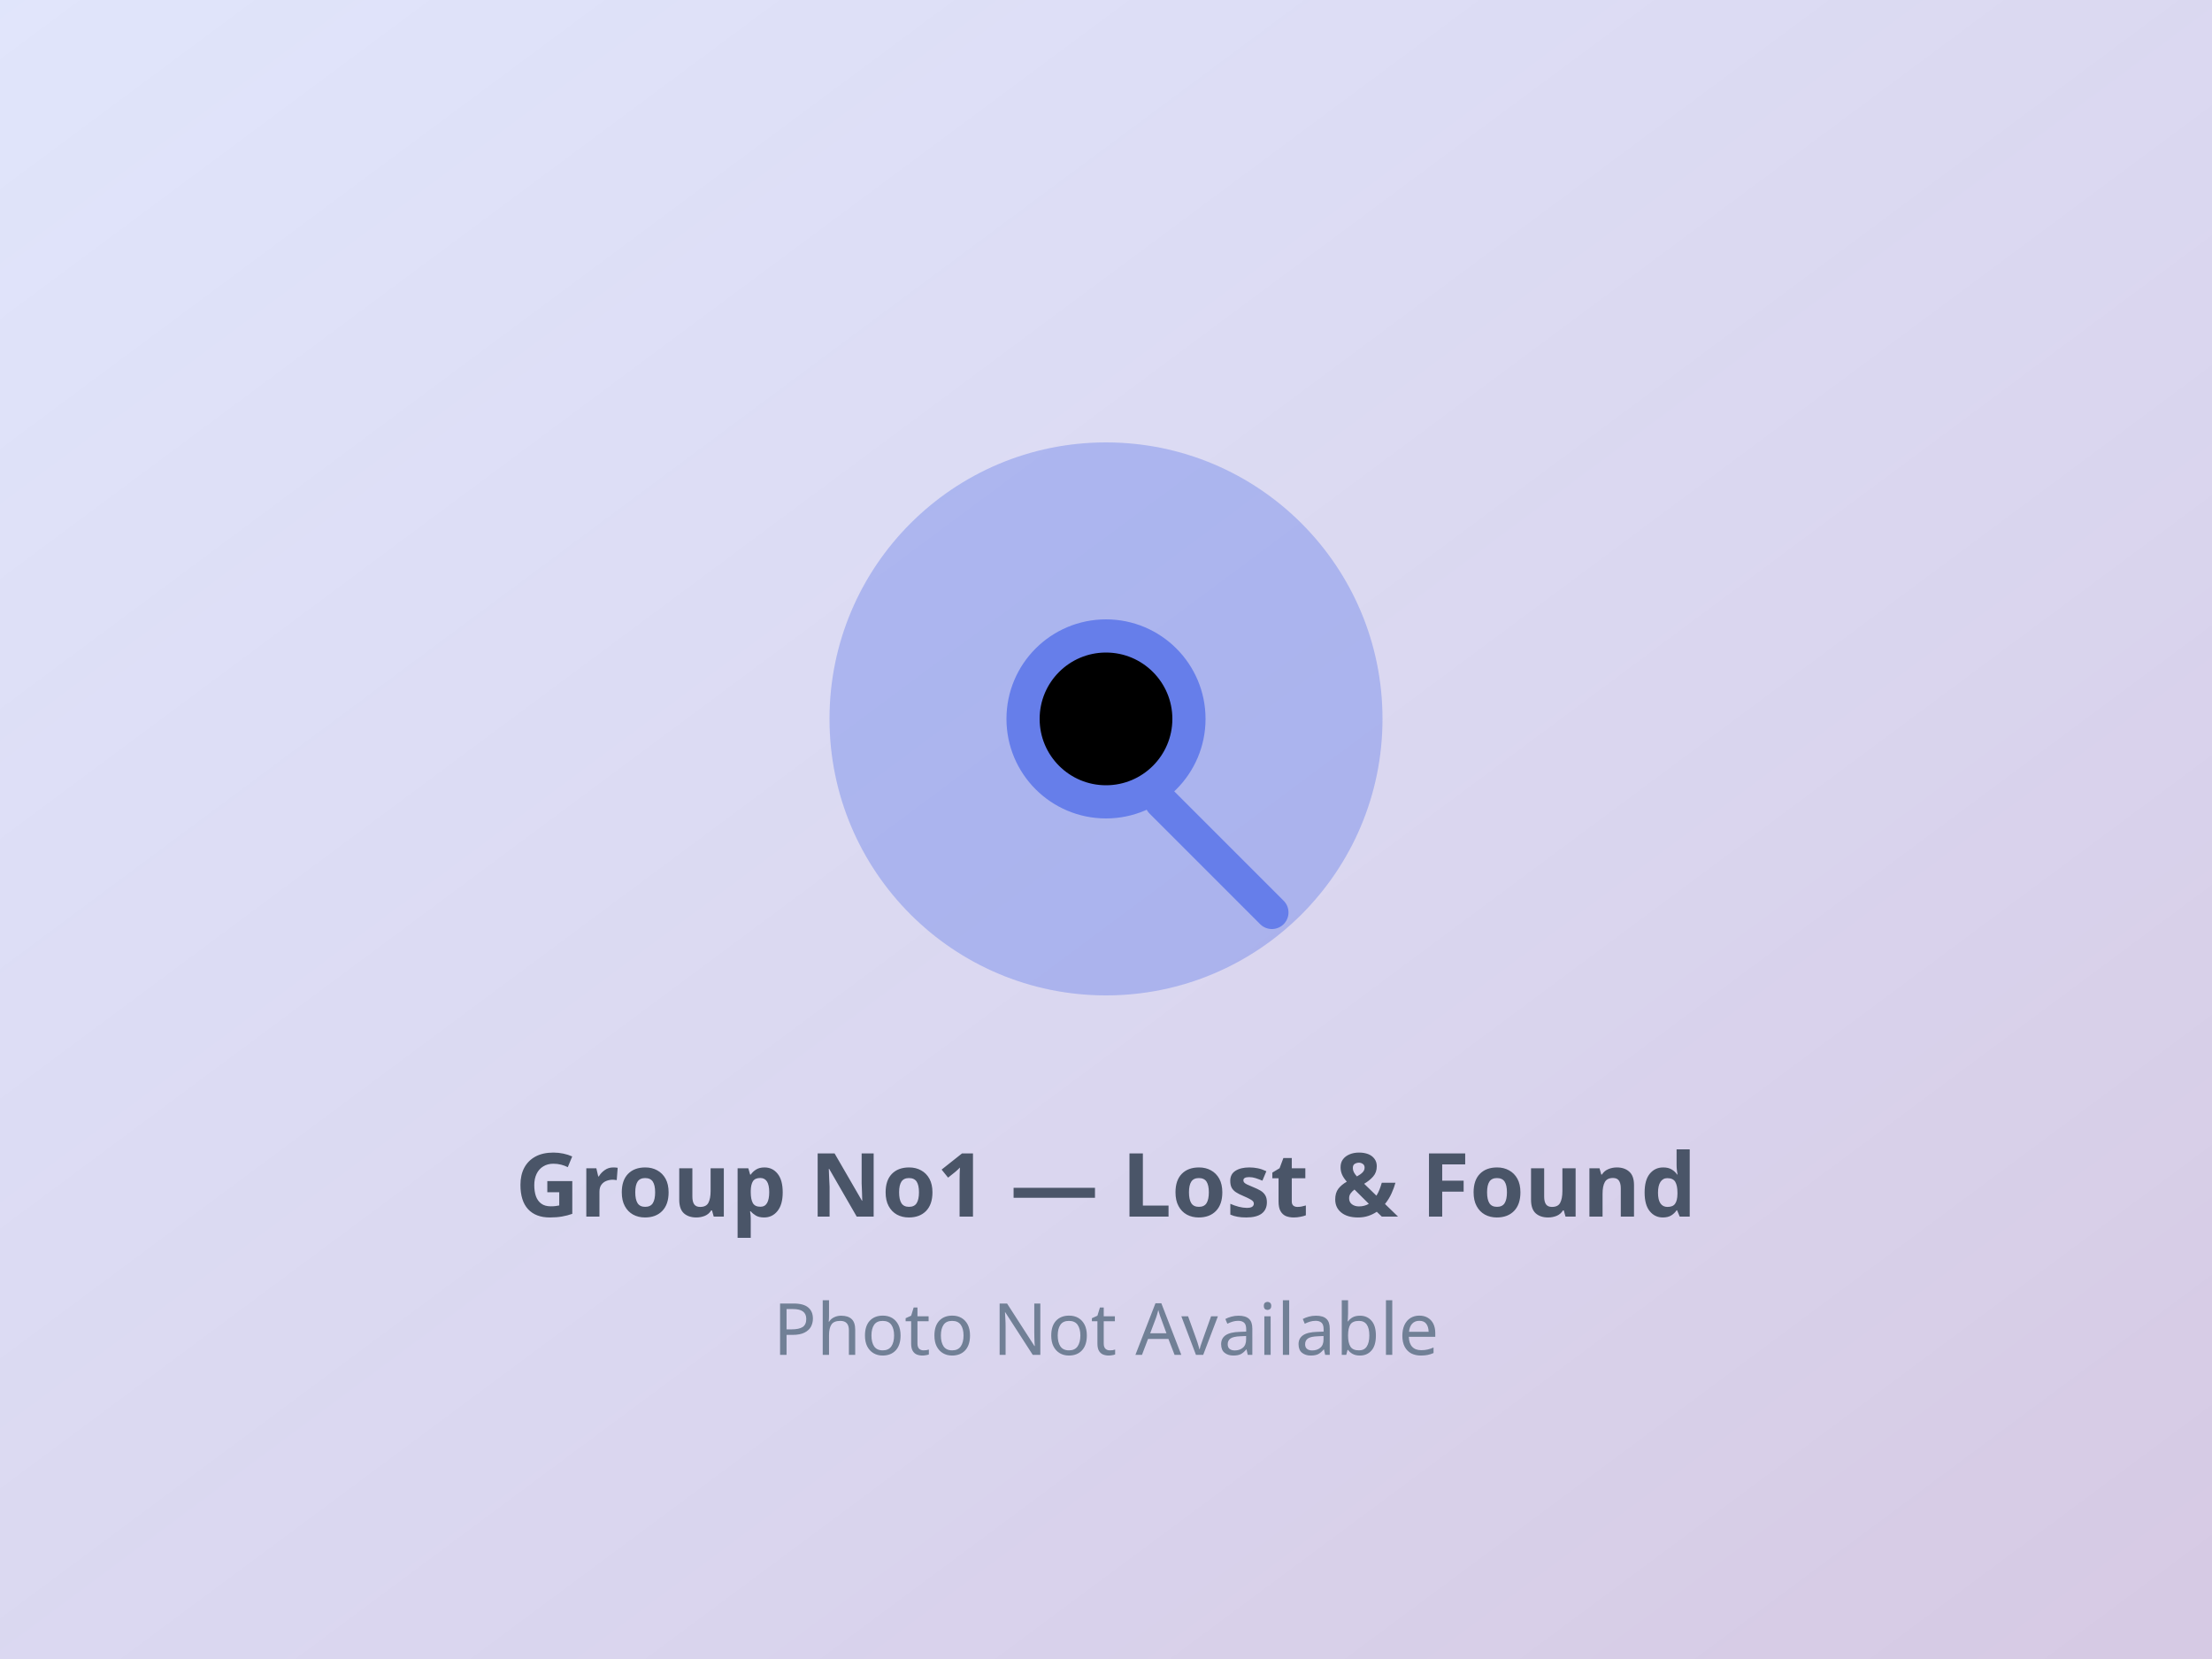
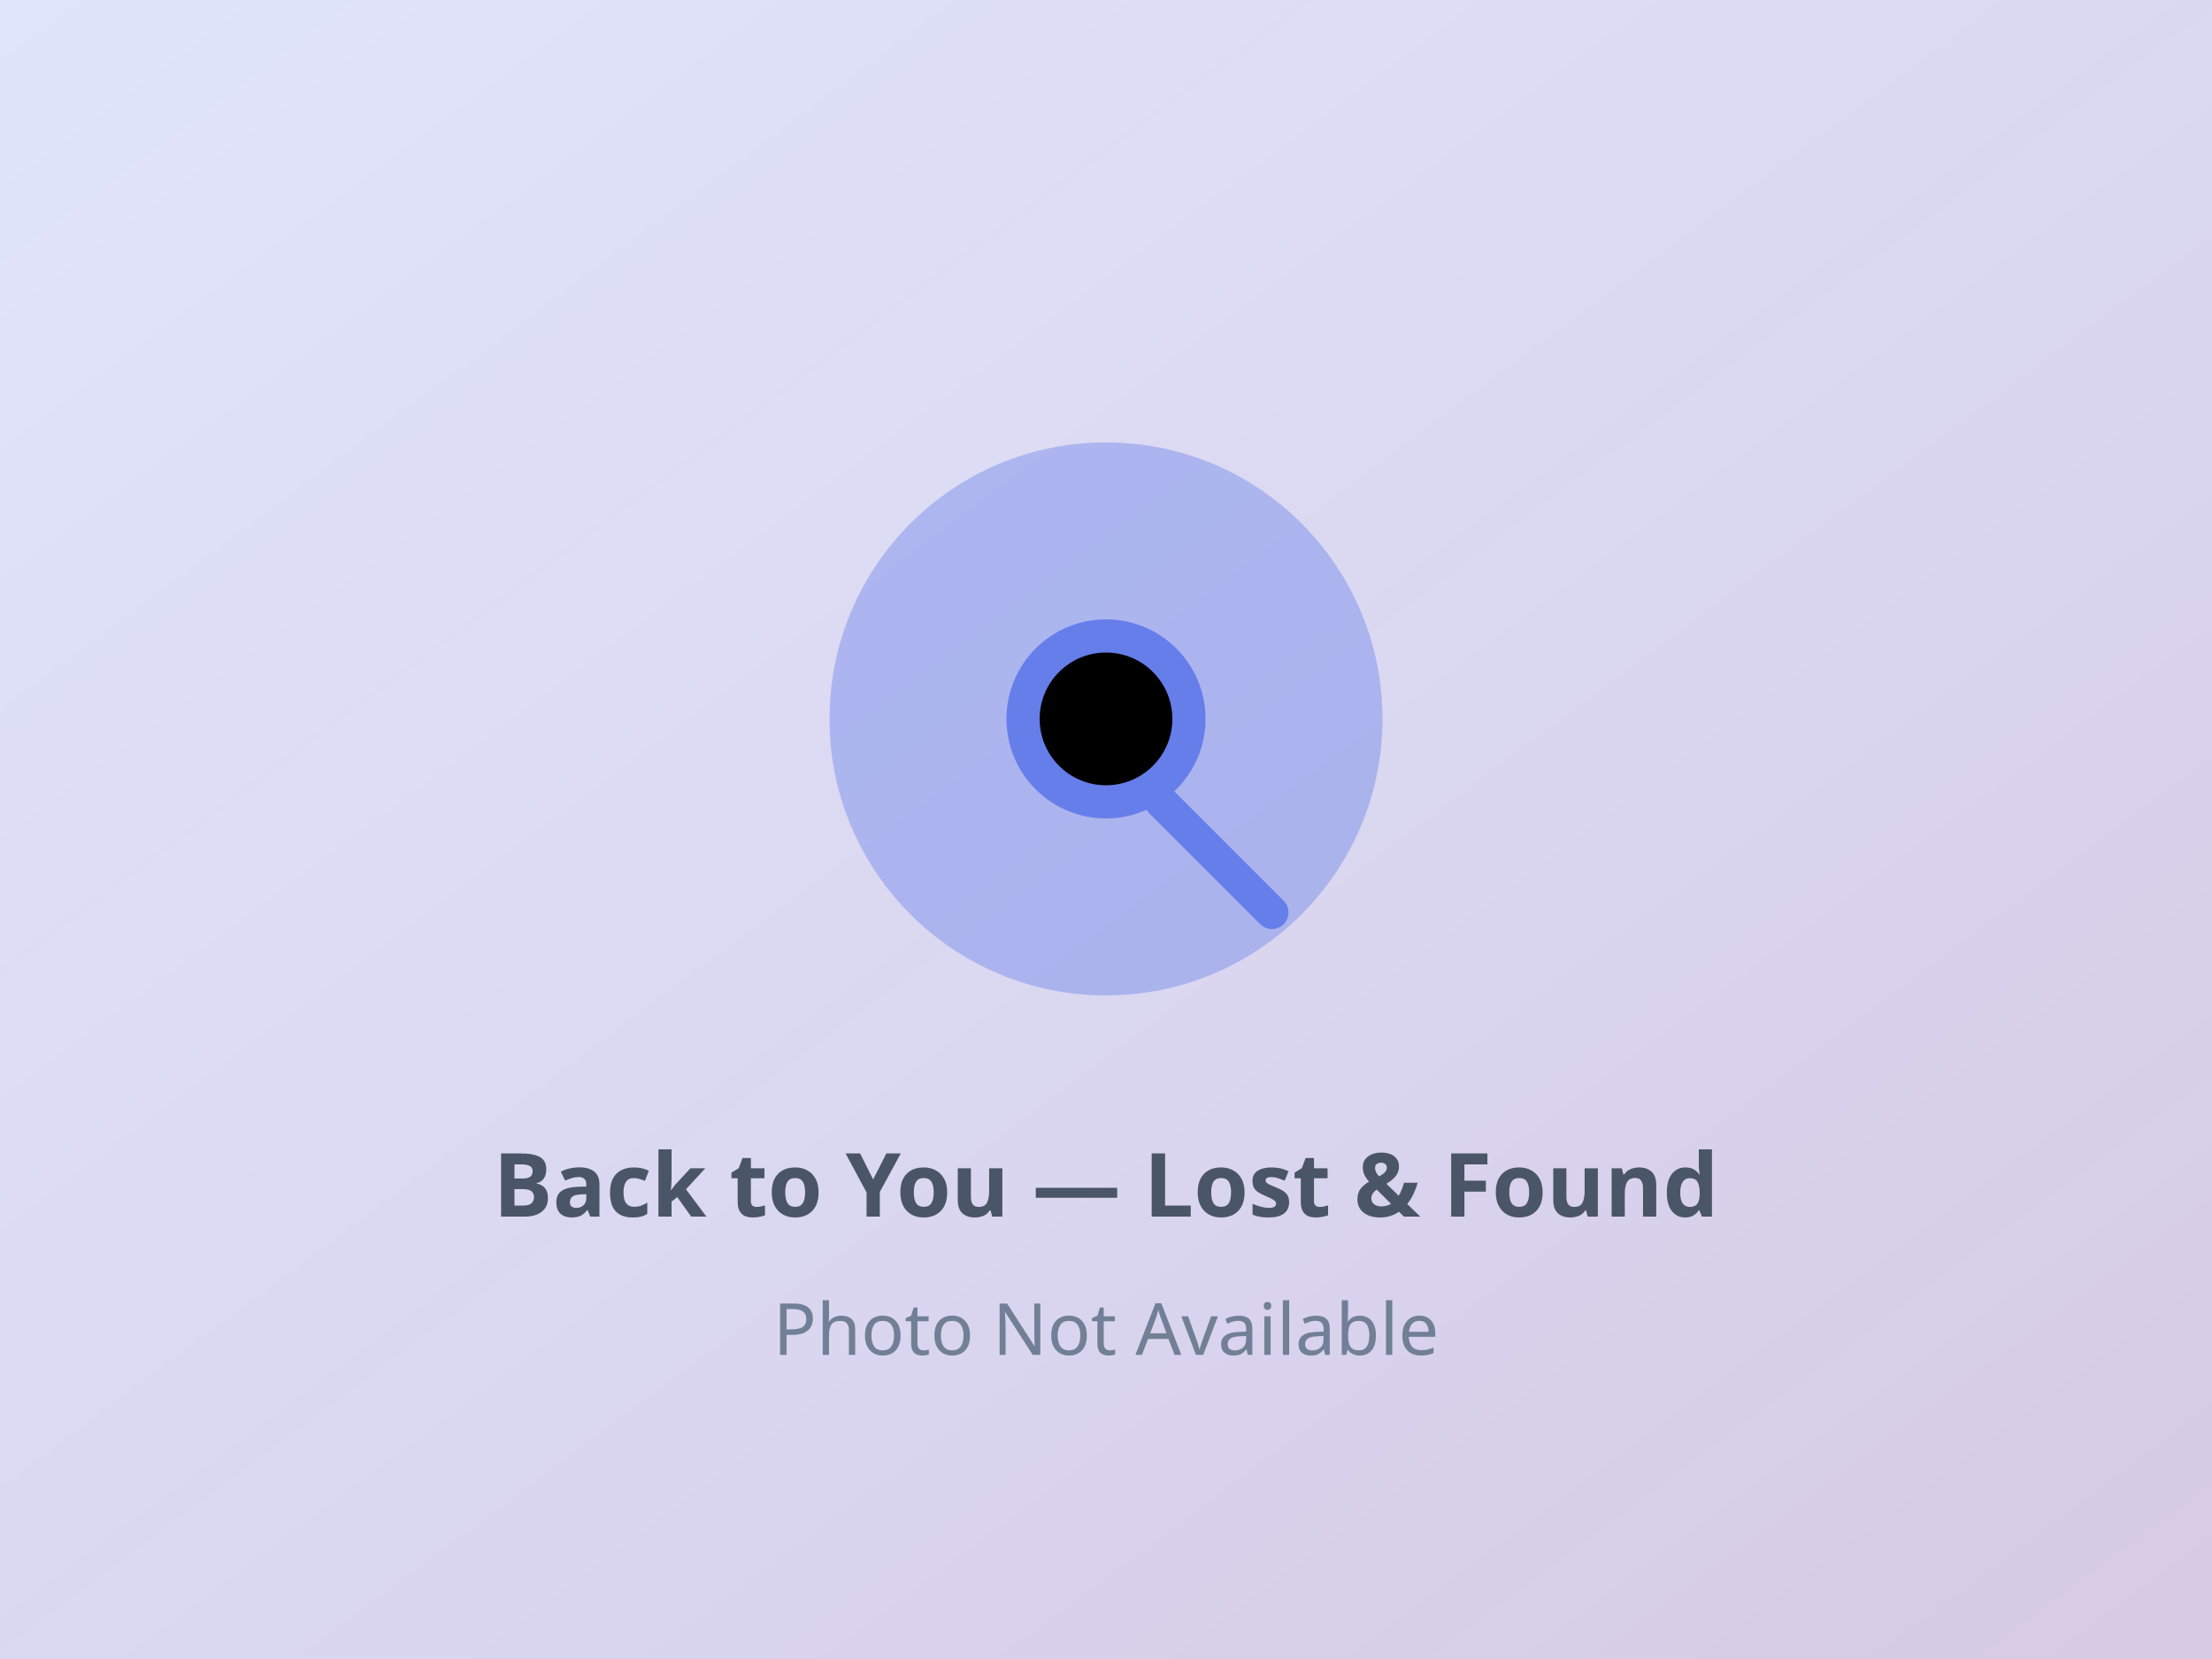
<svg xmlns="http://www.w3.org/2000/svg" viewBox="0 0 400 300" width="100%" height="100%">
  <defs>
    <linearGradient id="grad" x1="0%" y1="0%" x2="100%" y2="100%">
      <stop offset="0%" stop-color="#667eea" stop-opacity="0.2" />
      <stop offset="100%" stop-color="#764ba2" stop-opacity="0.3" />
    </linearGradient>
  </defs>
  <rect width="400" height="300" fill="url(#grad)" />
  <circle cx="200" cy="130" r="50" fill="#667eea" fill-opacity="0.4" />
  <path d="M185 130a15 15 0 1 0 30 0 15 15 0 1 0-30 0zm25 15l20 20" stroke="#667eea" stroke-width="6" stroke-linecap="round" />
  <text x="200" y="220" text-anchor="middle" fill="#4a5568" font-family="Segoe UI, sans-serif" font-size="16" font-weight="600">
-     Group No1 — Lost &amp; Found
+     Back to You — Lost &amp; Found
  </text>
  <text x="200" y="245" text-anchor="middle" fill="#718096" font-family="Segoe UI, sans-serif" font-size="13">
    Photo Not Available
  </text>
</svg>
